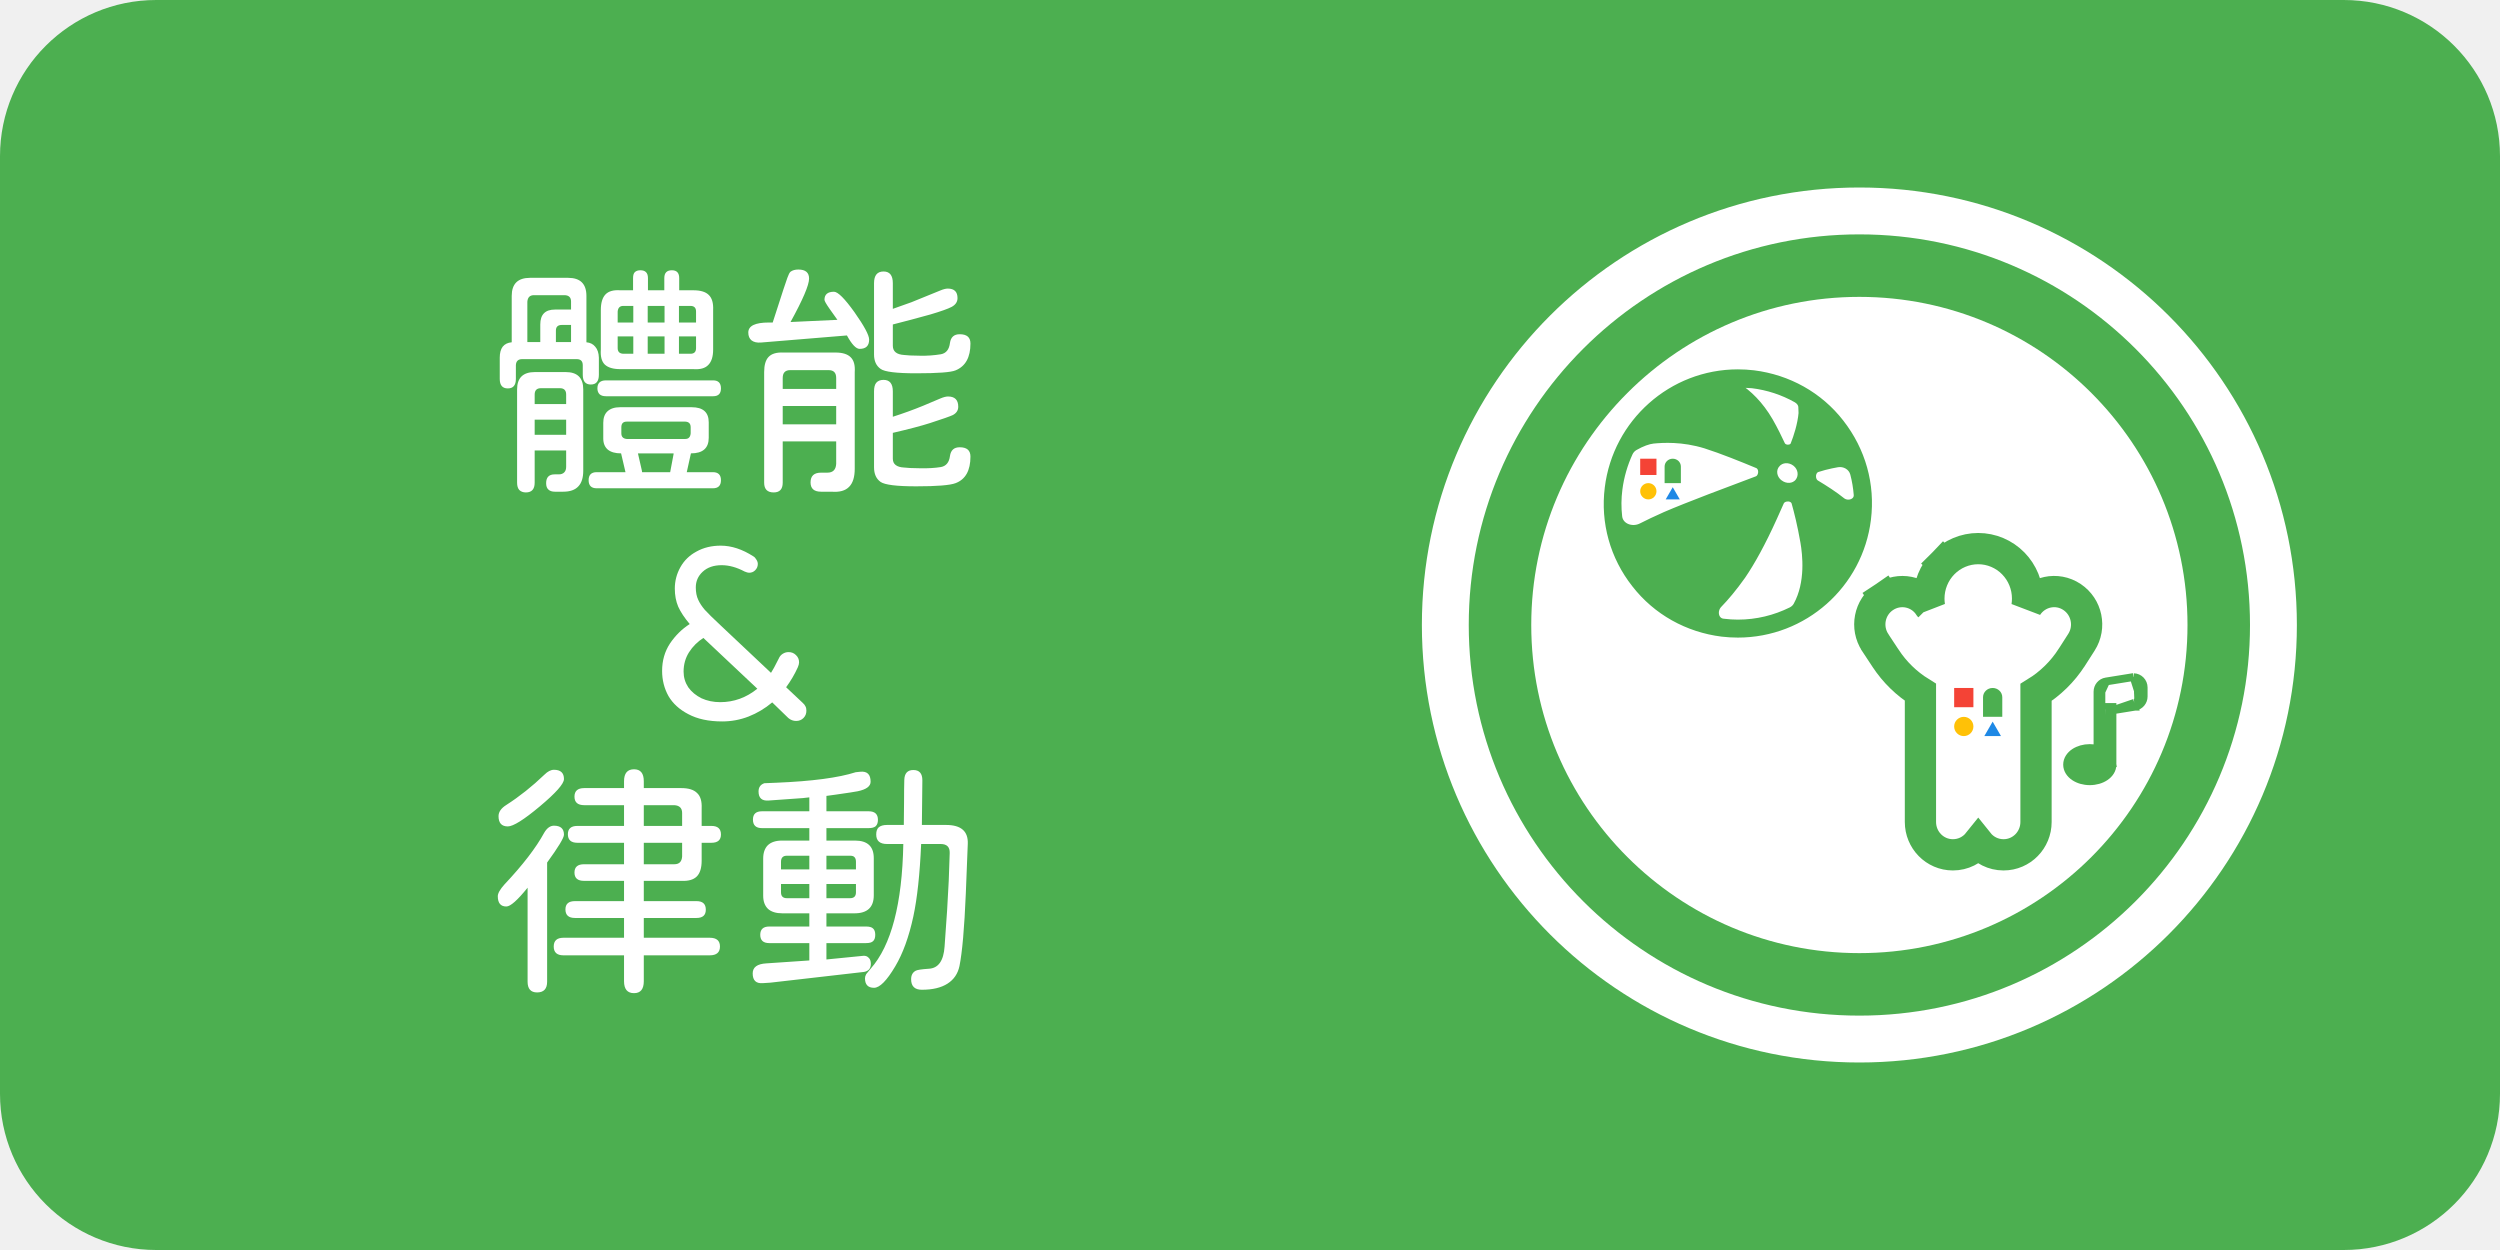
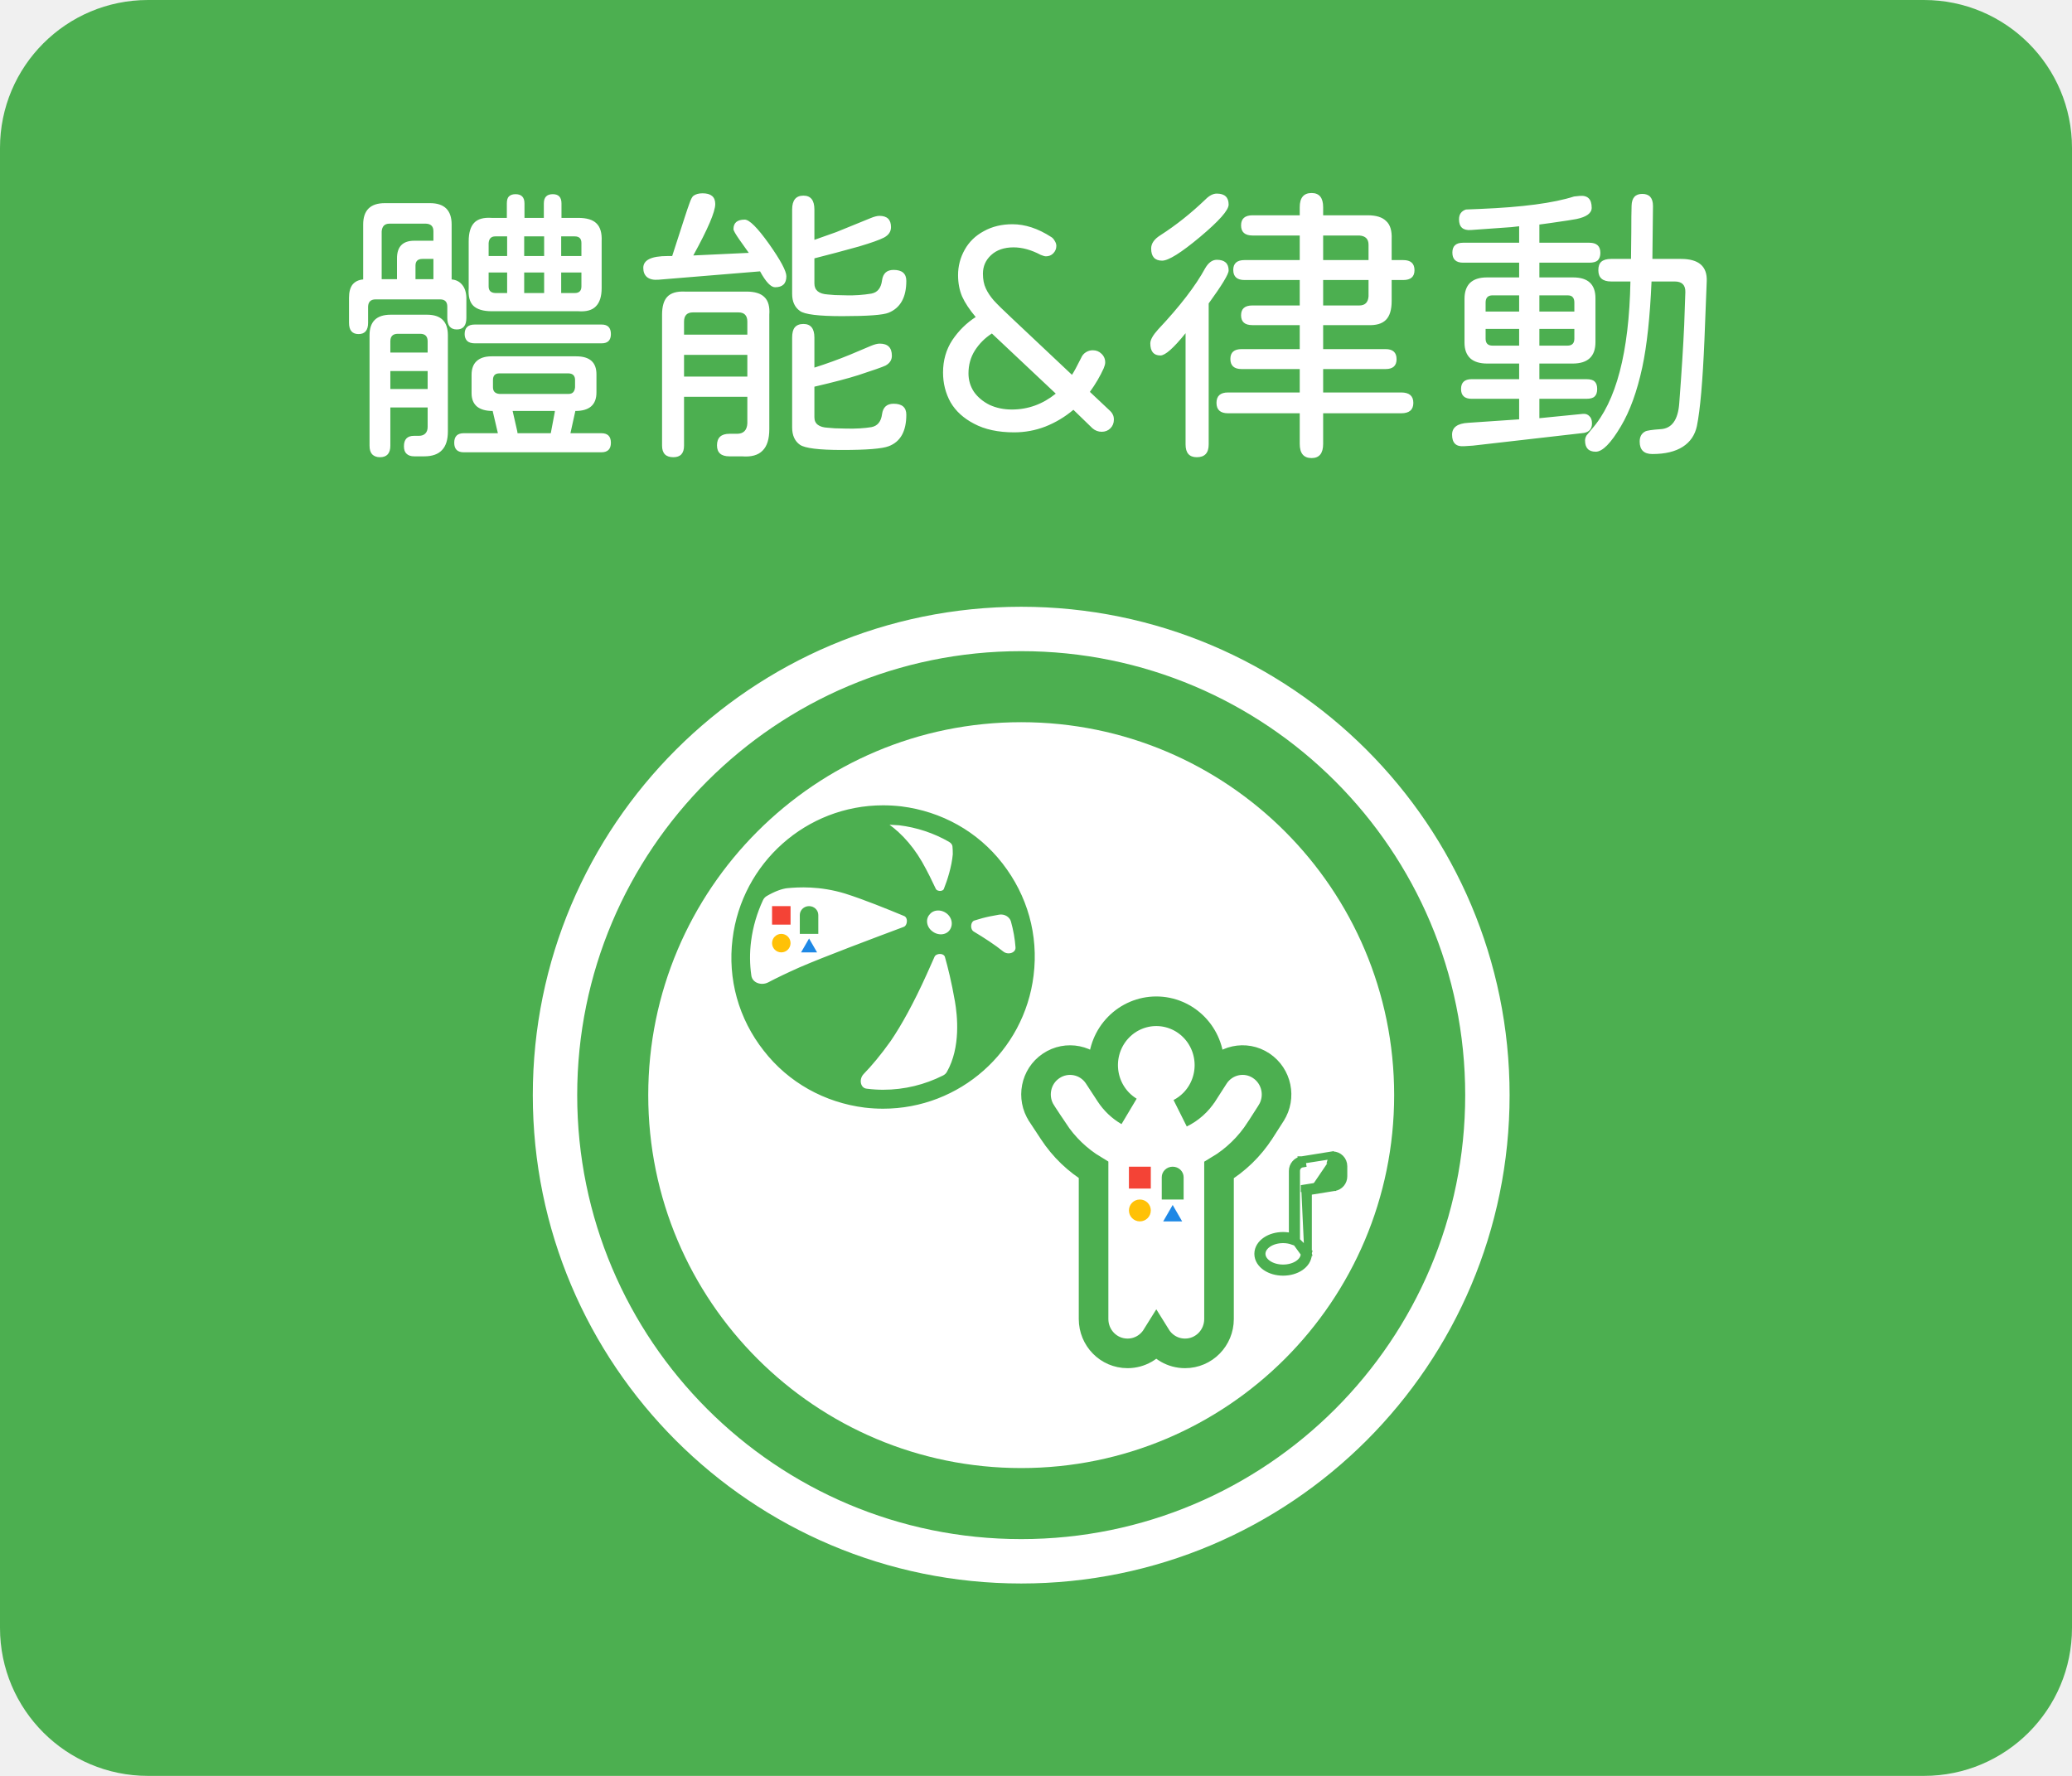
- <svg xmlns="http://www.w3.org/2000/svg" width="160" height="80" viewBox="0 0 160 80" fill="none">
-   <rect width="160" height="80" rx="10" fill="#4CAF50" />
-   <path d="M39.703 23.625C39.245 23.625 38.911 23.526 38.703 23.328C38.505 23.13 38.422 22.812 38.453 22.375V19.844C38.453 19.385 38.552 19.052 38.75 18.844C38.948 18.635 39.266 18.547 39.703 18.578H40.516V17.797C40.516 17.62 40.552 17.495 40.625 17.422C40.708 17.338 40.828 17.297 40.984 17.297C41.307 17.297 41.469 17.463 41.469 17.797V18.578H42.516V17.797C42.516 17.463 42.677 17.297 43 17.297C43.312 17.297 43.469 17.463 43.469 17.797V18.578H44.375C44.833 18.578 45.161 18.677 45.359 18.875C45.568 19.073 45.661 19.396 45.641 19.844V22.375C45.641 22.823 45.536 23.151 45.328 23.359C45.13 23.568 44.812 23.656 44.375 23.625H39.703ZM31.984 22.891C31.984 22.588 32.047 22.354 32.172 22.188C32.307 22.021 32.5 21.927 32.75 21.906V18.938C32.75 18.167 33.141 17.781 33.922 17.781H36.359C37.141 17.781 37.531 18.167 37.531 18.938V21.906C37.771 21.927 37.958 22.021 38.094 22.188C38.24 22.354 38.318 22.588 38.328 22.891V23.984C38.328 24.401 38.156 24.609 37.812 24.609C37.469 24.609 37.297 24.401 37.297 23.984V23.375C37.297 23.115 37.167 22.984 36.906 22.984H33.422C33.161 22.984 33.026 23.115 33.016 23.375V24.25C33.016 24.656 32.844 24.859 32.5 24.859C32.156 24.859 31.984 24.656 31.984 24.25V22.891ZM33.094 24.922C33.094 24.182 33.474 23.812 34.234 23.812H36.203C36.953 23.812 37.328 24.182 37.328 24.922V30.125C37.328 30.573 37.224 30.906 37.016 31.125C36.807 31.354 36.484 31.469 36.047 31.469H35.516C35.328 31.469 35.188 31.422 35.094 31.328C35 31.245 34.953 31.109 34.953 30.922C34.953 30.547 35.135 30.359 35.5 30.359H35.766C35.911 30.359 36.026 30.318 36.109 30.234C36.193 30.151 36.234 30.031 36.234 29.875V28.828H34.219V30.891C34.219 31.307 34.031 31.516 33.656 31.516C33.479 31.516 33.339 31.463 33.234 31.359C33.141 31.255 33.094 31.099 33.094 30.891V24.922ZM34.578 21.891V20.766C34.578 20.13 34.891 19.812 35.516 19.812H36.547V19.297C36.547 19.037 36.411 18.901 36.141 18.891H34.172C33.911 18.891 33.771 19.031 33.75 19.312V21.891H34.578ZM36.234 27.828V26.859H34.219V27.828H36.234ZM36.234 25.859V25.25C36.234 24.979 36.099 24.844 35.828 24.844H34.625C34.354 24.844 34.219 24.979 34.219 25.25V25.859H36.234ZM36.547 21.891V20.797H35.953C35.703 20.797 35.578 20.917 35.578 21.156V21.891H36.547ZM37.672 30.734C37.672 30.391 37.844 30.219 38.188 30.219H40.031L39.75 29.016C39.385 29.016 39.104 28.938 38.906 28.781C38.708 28.615 38.609 28.375 38.609 28.062V27.062C38.609 26.74 38.698 26.495 38.875 26.328C39.062 26.151 39.333 26.062 39.688 26.062H44.266C44.995 26.062 45.359 26.385 45.359 27.031V28.016C45.359 28.682 44.979 29.016 44.219 29.016L43.953 30.219H45.625C45.969 30.219 46.141 30.391 46.141 30.734C46.141 31.078 45.969 31.25 45.625 31.25H38.188C37.844 31.25 37.672 31.078 37.672 30.734ZM38.234 24.859C38.234 24.516 38.417 24.344 38.781 24.344H45.641C45.974 24.344 46.141 24.516 46.141 24.859C46.141 25.193 45.974 25.359 45.641 25.359H38.781C38.604 25.359 38.469 25.318 38.375 25.234C38.281 25.141 38.234 25.016 38.234 24.859ZM39.531 22.281C39.531 22.51 39.651 22.63 39.891 22.641H40.531V21.531H39.531V22.281ZM40.531 20.641V19.578H39.891C39.672 19.578 39.552 19.698 39.531 19.938V20.641H40.531ZM39.766 27.734C39.766 27.953 39.88 28.073 40.109 28.094H43.859C44.068 28.094 44.182 27.974 44.203 27.734V27.344C44.203 27.115 44.089 26.995 43.859 26.984H40.109C39.88 26.984 39.766 27.104 39.766 27.344V27.734ZM41.078 30.109L41.094 30.219H42.891L43.109 29.062V29.016H40.828L41.078 30.109ZM42.531 22.641V21.531H41.453V22.641H42.531ZM42.531 20.641V19.578H41.453V20.641H42.531ZM44.188 22.641C44.427 22.641 44.547 22.521 44.547 22.281V21.531H43.453V22.641H44.188ZM44.547 20.641V19.938C44.547 19.698 44.427 19.578 44.188 19.578H43.453V20.641H44.547ZM49.516 31.516C49.109 31.516 48.906 31.307 48.906 30.891V23.812C48.906 23.365 49 23.042 49.188 22.844C49.385 22.635 49.703 22.542 50.141 22.562H53.469C53.917 22.562 54.24 22.662 54.438 22.859C54.646 23.057 54.734 23.375 54.703 23.812V30C54.703 30.531 54.583 30.917 54.344 31.156C54.104 31.406 53.729 31.51 53.219 31.469H52.547C52.099 31.469 51.875 31.271 51.875 30.875C51.875 30.458 52.099 30.25 52.547 30.25H52.953C53.307 30.25 53.495 30.062 53.516 29.688V28.25H50.094V30.891C50.094 31.307 49.901 31.516 49.516 31.516ZM47.891 21.281C47.891 20.854 48.328 20.641 49.203 20.641H49.453L50.141 18.516C50.234 18.224 50.318 17.979 50.391 17.781C50.464 17.573 50.531 17.443 50.594 17.391C50.719 17.297 50.885 17.25 51.094 17.25C51.552 17.25 51.781 17.443 51.781 17.828C51.781 18.245 51.385 19.172 50.594 20.609L53.594 20.469L53.094 19.766C52.875 19.453 52.766 19.26 52.766 19.188C52.766 18.844 52.969 18.672 53.375 18.672C53.625 18.672 54.062 19.109 54.688 19.984C55.312 20.87 55.625 21.453 55.625 21.734C55.625 22.13 55.422 22.328 55.016 22.328C54.786 22.328 54.516 22.042 54.203 21.469L48.703 21.922C48.443 21.943 48.24 21.896 48.094 21.781C47.958 21.667 47.891 21.5 47.891 21.281ZM53.516 27.156V25.984H50.094V27.156H53.516ZM53.516 24.891V24.188C53.516 23.854 53.354 23.688 53.031 23.688H50.578C50.255 23.688 50.094 23.854 50.094 24.188V24.891H53.516ZM55.938 25.047C55.938 24.797 55.984 24.615 56.078 24.5C56.182 24.375 56.339 24.312 56.547 24.312C56.943 24.312 57.141 24.557 57.141 25.047V26.672C57.797 26.463 58.443 26.229 59.078 25.969C59.724 25.698 60.094 25.542 60.188 25.5C60.385 25.417 60.547 25.375 60.672 25.375C61.109 25.375 61.328 25.594 61.328 26.031C61.328 26.26 61.214 26.438 60.984 26.562C60.807 26.646 60.318 26.818 59.516 27.078C58.964 27.255 58.172 27.463 57.141 27.703V29.359C57.141 29.537 57.203 29.672 57.328 29.766C57.453 29.859 57.63 29.912 57.859 29.922L58.25 29.953L58.891 29.969C59.391 29.979 59.833 29.953 60.219 29.891C60.552 29.828 60.745 29.594 60.797 29.188C60.849 28.812 61.057 28.625 61.422 28.625C61.88 28.625 62.109 28.823 62.109 29.219C62.109 30.115 61.792 30.682 61.156 30.922C60.802 31.057 59.964 31.125 58.641 31.125C57.391 31.125 56.63 31.031 56.359 30.844C56.078 30.646 55.938 30.333 55.938 29.906V25.047ZM55.938 18.125C55.938 17.625 56.141 17.375 56.547 17.375C56.943 17.375 57.141 17.625 57.141 18.125V19.766L58.328 19.344L60.172 18.594C60.37 18.51 60.531 18.469 60.656 18.469C61.073 18.469 61.281 18.672 61.281 19.078C61.281 19.318 61.156 19.505 60.906 19.641C60.667 19.766 60.214 19.927 59.547 20.125C58.724 20.354 57.922 20.568 57.141 20.766V22.125C57.141 22.49 57.38 22.688 57.859 22.719L58.25 22.75L58.891 22.766C59.328 22.776 59.771 22.745 60.219 22.672C60.552 22.609 60.745 22.37 60.797 21.953C60.849 21.578 61.057 21.391 61.422 21.391C61.88 21.391 62.109 21.588 62.109 21.984C62.109 22.87 61.792 23.443 61.156 23.703C60.865 23.828 60.026 23.891 58.641 23.891C57.37 23.891 56.609 23.797 56.359 23.609C56.078 23.412 55.938 23.104 55.938 22.688V18.125ZM46.219 46.172C45.354 46.172 44.63 46.016 44.047 45.703C43.484 45.411 43.062 45.026 42.781 44.547C42.51 44.057 42.375 43.521 42.375 42.938C42.375 42.281 42.542 41.698 42.875 41.188C43.219 40.677 43.641 40.26 44.141 39.938C43.807 39.542 43.562 39.172 43.406 38.828C43.26 38.484 43.188 38.099 43.188 37.672C43.188 37.182 43.307 36.724 43.547 36.297C43.786 35.87 44.13 35.536 44.578 35.297C45.026 35.047 45.542 34.922 46.125 34.922C46.812 34.922 47.51 35.151 48.219 35.609C48.292 35.651 48.354 35.719 48.406 35.812C48.469 35.906 48.5 36 48.5 36.094C48.5 36.25 48.443 36.385 48.328 36.5C48.224 36.604 48.094 36.656 47.938 36.656C47.875 36.656 47.781 36.63 47.656 36.578C47.146 36.307 46.656 36.172 46.188 36.172C45.677 36.172 45.271 36.312 44.969 36.594C44.677 36.865 44.531 37.198 44.531 37.594C44.531 37.906 44.583 38.172 44.688 38.391C44.781 38.599 44.922 38.812 45.109 39.031C45.297 39.24 45.625 39.562 46.094 40L49.344 43.062C49.438 42.927 49.604 42.62 49.844 42.141C49.896 42.016 49.979 41.917 50.094 41.844C50.208 41.771 50.333 41.734 50.469 41.734C50.656 41.734 50.812 41.797 50.938 41.922C51.073 42.047 51.141 42.203 51.141 42.391C51.141 42.474 51.115 42.578 51.062 42.703C50.865 43.141 50.615 43.568 50.312 43.984L51.359 44.969C51.453 45.052 51.516 45.13 51.547 45.203C51.589 45.276 51.609 45.37 51.609 45.484C51.609 45.672 51.547 45.828 51.422 45.953C51.297 46.078 51.141 46.141 50.953 46.141C50.766 46.141 50.599 46.078 50.453 45.953L49.422 44.953C48.964 45.339 48.458 45.641 47.906 45.859C47.365 46.068 46.802 46.172 46.219 46.172ZM43.75 42.984C43.75 43.349 43.849 43.682 44.047 43.984C44.255 44.276 44.536 44.51 44.891 44.688C45.255 44.854 45.656 44.938 46.094 44.938C46.969 44.938 47.76 44.651 48.469 44.078L45.016 40.828C44.641 41.068 44.333 41.375 44.094 41.75C43.865 42.115 43.75 42.526 43.75 42.984ZM34.375 63.516C33.969 63.516 33.766 63.286 33.766 62.828V56.812C33.12 57.615 32.667 58.016 32.406 58.016C32.042 58.016 31.859 57.797 31.859 57.359C31.859 57.172 32 56.922 32.281 56.609C33.458 55.359 34.307 54.255 34.828 53.297C35.005 52.995 35.214 52.844 35.453 52.844C35.88 52.844 36.094 53.036 36.094 53.422C36.094 53.62 35.734 54.214 35.016 55.203V62.828C35.016 63.286 34.802 63.516 34.375 63.516ZM31.906 52.234C31.906 51.964 32.073 51.724 32.406 51.516C33.25 50.974 34.062 50.328 34.844 49.578C35.052 49.37 35.255 49.266 35.453 49.266C35.88 49.266 36.094 49.464 36.094 49.859C36.094 50.161 35.578 50.745 34.547 51.609C33.526 52.464 32.844 52.891 32.5 52.891C32.104 52.891 31.906 52.672 31.906 52.234ZM35.438 60.578C35.438 60.203 35.646 60.016 36.062 60.016H39.938V58.75H36.797C36.391 58.75 36.188 58.568 36.188 58.203C36.188 57.849 36.391 57.672 36.797 57.672H39.938V56.375H37.375C36.969 56.375 36.766 56.198 36.766 55.844C36.766 55.49 36.969 55.312 37.375 55.312H39.938V53.938H36.953C36.547 53.938 36.344 53.755 36.344 53.391C36.344 53.036 36.547 52.859 36.953 52.859H39.938V51.531H37.391C36.974 51.531 36.766 51.349 36.766 50.984C36.766 50.62 36.974 50.438 37.391 50.438H39.938V50C39.938 49.49 40.151 49.234 40.578 49.234C40.995 49.234 41.203 49.49 41.203 50V50.438H43.609C44.068 50.438 44.401 50.542 44.609 50.75C44.828 50.948 44.927 51.276 44.906 51.734V52.859H45.531C45.938 52.859 46.141 53.042 46.141 53.406C46.141 53.76 45.938 53.938 45.531 53.938H44.906V55.078C44.906 55.547 44.802 55.885 44.594 56.094C44.385 56.302 44.057 56.396 43.609 56.375H41.203V57.672H44.578C44.974 57.672 45.172 57.854 45.172 58.219C45.172 58.573 44.974 58.75 44.578 58.75H41.203V60.016H45.422C45.859 60.016 46.078 60.203 46.078 60.578C46.078 60.953 45.859 61.141 45.422 61.141H41.203V62.797C41.203 63.307 40.995 63.562 40.578 63.562C40.151 63.562 39.938 63.307 39.938 62.797V61.141H36.062C35.646 61.141 35.438 60.953 35.438 60.578ZM43.156 55.312C43.469 55.312 43.635 55.146 43.656 54.812V53.938H41.203V55.312H43.156ZM43.656 52.859V52.031C43.656 51.719 43.49 51.552 43.156 51.531H41.203V52.859H43.656ZM59 63.344C58.542 63.344 58.312 63.12 58.312 62.672C58.312 62.411 58.411 62.229 58.609 62.125C58.703 62.073 58.979 62.031 59.438 62C60.052 61.969 60.391 61.495 60.453 60.578C60.578 58.932 60.667 57.531 60.719 56.375L60.781 54.594C60.792 54.208 60.599 54.016 60.203 54.016H58.953C58.87 55.943 58.703 57.49 58.453 58.656C58.172 59.958 57.786 61.021 57.297 61.844C56.755 62.76 56.302 63.219 55.938 63.219C55.552 63.219 55.359 63.016 55.359 62.609C55.359 62.526 55.385 62.438 55.438 62.344C55.5 62.26 55.594 62.146 55.719 62C57.042 60.51 57.74 57.849 57.812 54.016H56.766C56.307 54.016 56.078 53.812 56.078 53.406C56.078 53.198 56.13 53.047 56.234 52.953C56.349 52.849 56.526 52.797 56.766 52.797H57.844L57.859 51.344C57.859 50.719 57.865 50.245 57.875 49.922C57.885 49.495 58.078 49.281 58.453 49.281C58.839 49.281 59.031 49.5 59.031 49.938L59.016 51.344L59 52.797H60.547C61.505 52.797 61.969 53.198 61.938 54L61.812 57.188C61.719 59.406 61.583 60.953 61.406 61.828C61.302 62.318 61.047 62.693 60.641 62.953C60.234 63.214 59.688 63.344 59 63.344ZM48.172 62.297C48.172 61.901 48.464 61.688 49.047 61.656L51.797 61.469V60.359H49.234C48.849 60.359 48.656 60.182 48.656 59.828C48.656 59.474 48.849 59.297 49.234 59.297H51.797V58.453H50.078C49.672 58.453 49.365 58.359 49.156 58.172C48.948 57.974 48.844 57.693 48.844 57.328V54.953C48.844 54.578 48.943 54.292 49.141 54.094C49.349 53.896 49.651 53.797 50.047 53.797H51.797V53H48.766C48.38 53 48.188 52.818 48.188 52.453C48.188 52.099 48.38 51.922 48.766 51.922H51.797V51.031L51.375 51.078L49.188 51.234C48.76 51.266 48.547 51.073 48.547 50.656C48.547 50.385 48.672 50.208 48.922 50.125H48.938L49.703 50.094C51.974 50 53.661 49.776 54.766 49.422L55.062 49.391C55.5 49.349 55.719 49.562 55.719 50.031C55.719 50.323 55.443 50.526 54.891 50.641C54.745 50.672 54.271 50.745 53.469 50.859L52.891 50.938V51.922H55.594C55.99 51.922 56.188 52.104 56.188 52.469C56.188 52.646 56.141 52.781 56.047 52.875C55.953 52.958 55.802 53 55.594 53H52.891V53.797H54.719C55.521 53.797 55.922 54.172 55.922 54.922V57.297C55.922 58.068 55.51 58.453 54.688 58.453H52.891V59.297H55.422C55.641 59.297 55.792 59.339 55.875 59.422C55.969 59.505 56.016 59.641 56.016 59.828C56.016 60.016 55.969 60.151 55.875 60.234C55.792 60.318 55.641 60.359 55.422 60.359H52.891V61.406L55.25 61.172C55.396 61.161 55.51 61.203 55.594 61.297C55.688 61.38 55.734 61.51 55.734 61.688C55.734 61.979 55.589 62.151 55.297 62.203L49.297 62.891L48.812 62.922C48.385 62.953 48.172 62.745 48.172 62.297ZM49.984 57.109C49.984 57.359 50.109 57.484 50.359 57.484H51.797V56.578H49.984V57.109ZM51.797 55.641V54.766H50.359C50.109 54.766 49.984 54.896 49.984 55.156V55.641H51.797ZM54.406 57.484C54.656 57.484 54.781 57.359 54.781 57.109V56.578H52.891V57.484H54.406ZM54.781 55.641V55.156C54.781 55.021 54.75 54.922 54.688 54.859C54.635 54.797 54.542 54.766 54.406 54.766H52.891V55.641H54.781Z" fill="white" />
-   <circle cx="119" cy="40" r="21" fill="white" />
-   <circle cx="119" cy="40" r="26.5" stroke="white" stroke-width="3" />
-   <path d="M104.972 29.357H106.014V30.399H104.972V29.357Z" fill="#F44336" />
-   <path d="M106.535 29.859C106.535 29.582 106.768 29.357 107.056 29.357C107.343 29.357 107.576 29.582 107.576 29.859V30.92H106.535V29.859Z" fill="#4CAF50" />
-   <path d="M105.493 31.962C105.781 31.962 106.014 31.728 106.014 31.441C106.014 31.153 105.781 30.92 105.493 30.92C105.205 30.92 104.972 31.153 104.972 31.441C104.972 31.728 105.205 31.962 105.493 31.962Z" fill="#FFC107" />
-   <path d="M107.055 31.181L107.506 31.962H106.604L107.055 31.181Z" fill="#1E88E5" />
-   <path d="M119.491 33.236C118.979 37.407 115.435 40.556 111.222 40.556C110.888 40.556 110.553 40.536 110.218 40.497C108.013 40.221 106.025 39.119 104.666 37.368C103.288 35.617 102.678 33.432 102.954 31.229C103.465 27.057 107.009 23.889 111.222 23.889C111.557 23.889 111.892 23.909 112.226 23.948C114.431 24.224 116.42 25.325 117.778 27.077C119.156 28.848 119.766 31.012 119.491 33.236ZM105.808 28.139C105.488 28.173 105.066 28.322 104.606 28.587C104.45 28.676 104.327 28.814 104.252 28.977C103.922 29.697 103.69 30.478 103.584 31.307C103.507 31.897 103.503 32.486 103.569 33.066C103.646 33.748 104.454 34.037 105.066 33.724C105.476 33.514 105.979 33.274 106.596 33C107.98 32.399 110.799 31.343 112.459 30.721C112.67 30.642 112.776 30.405 112.772 30.179C112.768 29.985 112.67 29.798 112.491 29.724C111.546 29.332 110.216 28.79 109.155 28.454C107.679 28.002 106.438 28.08 105.808 28.139ZM115.342 26.031C115.323 25.812 115.178 25.634 114.986 25.526C114.116 25.035 113.156 24.721 112.148 24.597C111.832 24.578 111.518 24.558 111.203 24.558C111.111 24.558 111.078 24.686 111.155 24.735C111.86 25.175 112.613 25.895 113.23 26.959C113.561 27.537 113.795 28.032 114.001 28.467C114.07 28.613 114.221 28.695 114.382 28.707C114.571 28.722 114.767 28.643 114.838 28.468C115.038 27.971 115.293 27.177 115.357 26.447C115.357 26.285 115.352 26.147 115.342 26.031ZM113.86 30.933C114.254 31.248 114.825 31.229 115.12 30.855C115.415 30.481 115.337 29.93 114.943 29.615C114.549 29.3 113.978 29.32 113.683 29.694C113.368 30.048 113.447 30.619 113.86 30.933ZM115.475 34.692C115.28 33.574 115.072 32.749 114.906 32.163C114.85 31.966 114.656 31.851 114.45 31.844C114.237 31.837 114.013 31.931 113.929 32.127C113.801 32.423 113.654 32.755 113.486 33.117C112.758 34.731 112.069 35.971 111.478 36.836C110.922 37.619 110.419 38.214 109.982 38.664C109.585 39.073 109.73 39.798 110.297 39.847C110.612 39.886 110.927 39.906 111.222 39.906C112.45 39.906 113.61 39.616 114.654 39.1C114.806 39.024 114.935 38.908 115.017 38.759C115.826 37.295 115.606 35.459 115.475 34.692ZM118.662 30.313C118.54 29.845 118.06 29.572 117.583 29.657C117.456 29.68 117.323 29.705 117.188 29.733C116.908 29.789 116.598 29.875 116.301 29.969C116.096 30.034 115.98 30.25 115.974 30.465C115.968 30.666 116.049 30.865 116.221 30.969C116.775 31.3 117.407 31.708 117.857 32.075C118.259 32.4 118.927 32.173 118.888 31.658C118.853 31.205 118.778 30.755 118.662 30.313Z" fill="#4CAF50" stroke="#4CAF50" stroke-width="0.5" />
-   <path d="M123.448 38.311C123.448 38.477 123.461 38.642 123.486 38.805L123.484 38.802L123.483 38.801C122.847 37.829 121.551 37.569 120.589 38.218L121.149 39.047L120.589 38.218C119.628 38.867 119.388 40.167 120.012 41.12L120.012 41.12L120.013 41.123L120.673 42.124C120.674 42.125 120.674 42.125 120.674 42.125C121.262 43.022 122.029 43.761 122.908 44.306V52.609C122.908 53.752 123.82 54.709 124.987 54.709C125.649 54.709 126.228 54.401 126.607 53.927C126.985 54.401 127.564 54.709 128.226 54.709C129.393 54.709 130.305 53.752 130.305 52.609V44.316C131.214 43.757 132.002 42.991 132.599 42.061L132.6 42.06L133.213 41.102L133.215 41.099C133.828 40.136 133.564 38.846 132.61 38.208C131.64 37.56 130.353 37.847 129.727 38.809C129.752 38.645 129.765 38.479 129.765 38.311C129.765 37.468 129.437 36.657 128.847 36.055C128.256 35.453 127.45 35.111 126.607 35.111C125.763 35.111 124.957 35.453 124.366 36.055L125.08 36.756L124.366 36.055C123.776 36.657 123.448 37.468 123.448 38.311Z" fill="white" stroke="#4CAF50" stroke-width="2" />
-   <path d="M125.066 44.03H126.298V45.262H125.066V44.03Z" fill="#F44336" />
-   <path d="M126.914 44.623C126.914 44.295 127.19 44.03 127.53 44.03C127.87 44.03 128.146 44.295 128.146 44.623V45.877H126.914V44.623Z" fill="#4CAF50" />
-   <path d="M125.682 47.11C126.022 47.11 126.298 46.834 126.298 46.494C126.298 46.154 126.022 45.878 125.682 45.878C125.342 45.878 125.066 46.154 125.066 46.494C125.066 46.834 125.342 47.11 125.682 47.11Z" fill="#FFC107" />
-   <path d="M127.53 46.185L128.063 47.109H126.996L127.53 46.185Z" fill="#1E88E5" />
-   <path d="M136.546 43.331L136.559 43.34C136.909 43.348 137.195 43.64 137.195 44.001M136.546 43.331L136.945 44.575C136.945 44.778 136.799 44.951 136.602 44.981M136.546 43.331L136.442 43.348L134.793 43.614M136.546 43.331L134.793 43.614M137.195 44.001L136.945 44.001H137.195V44.001ZM137.195 44.001V44.575C137.195 44.897 136.964 45.178 136.641 45.228M136.641 45.228L136.642 45.228L136.602 44.981M136.641 45.228L135.198 45.461M136.641 45.228C136.641 45.228 136.641 45.228 136.64 45.228L136.602 44.981M136.602 44.981L135.198 45.461M135.198 45.461V45.248H134.952L134.952 45.248L135.198 45.461ZM135.198 45.461L134.994 45.494L134.944 48.907C134.946 48.917 134.948 48.927 134.948 48.937C134.948 49.385 134.41 49.749 133.747 49.749C133.083 49.749 132.545 49.385 132.545 48.937C132.545 48.488 133.083 48.124 133.747 48.124C133.923 48.124 134.09 48.151 134.24 48.198V47.938M135.198 45.461V48.847C135.198 48.863 135.197 48.878 135.195 48.891M134.953 45.498L134.954 45.498C134.954 45.498 134.954 45.498 134.953 45.498ZM134.953 45.498C134.952 45.498 134.952 45.498 134.951 45.498M134.953 45.498L134.952 45.498L134.951 45.498M134.951 45.498C134.951 45.498 134.951 45.498 134.951 45.498M134.951 45.498L134.951 45.498H134.951M134.951 45.498C134.95 45.498 134.95 45.498 134.95 45.498L134.951 45.498ZM135.195 48.891C135.193 48.877 135.191 48.867 135.19 48.861L135.19 48.861L135.189 48.854C135.188 48.852 135.188 48.852 135.188 48.852L135.189 48.855L135.19 48.862L134.941 48.886L135.187 48.926C135.187 48.931 135.186 48.935 135.185 48.937C135.185 48.938 135.185 48.939 135.185 48.939C135.185 48.939 135.185 48.939 135.185 48.937L135.185 48.937L135.187 48.93L135.187 48.93C135.189 48.924 135.193 48.91 135.195 48.891ZM135.195 48.891C135.197 48.904 135.198 48.919 135.198 48.937C135.198 49.269 134.999 49.541 134.736 49.718C134.472 49.897 134.122 49.999 133.747 49.999C133.372 49.999 133.021 49.897 132.757 49.718C132.494 49.541 132.295 49.269 132.295 48.937C132.295 48.605 132.494 48.333 132.757 48.155C133.021 47.977 133.372 47.874 133.747 47.874C133.92 47.874 134.086 47.897 134.24 47.938M134.24 47.938V44.267C134.24 43.945 134.47 43.664 134.793 43.614M134.24 47.938C134.327 47.961 134.411 47.99 134.49 48.025V44.267L134.793 43.614" fill="#4CAF50" stroke="#4CAF50" stroke-width="0.5" />
+ <svg xmlns="http://www.w3.org/2000/svg" width="140" height="120" viewBox="0 0 140 120" fill="none">
+   <rect width="140" height="120" rx="10" fill="#4CAF50" />
+   <path d="M33.23 21.031C32.658 21.031 32.241 20.908 31.98 20.66C31.733 20.413 31.629 20.016 31.668 19.469V16.305C31.668 15.732 31.792 15.315 32.039 15.055C32.286 14.794 32.684 14.684 33.23 14.723H34.246V13.746C34.246 13.525 34.292 13.368 34.383 13.277C34.487 13.173 34.637 13.121 34.832 13.121C35.236 13.121 35.438 13.329 35.438 13.746V14.723H36.746V13.746C36.746 13.329 36.948 13.121 37.352 13.121C37.742 13.121 37.938 13.329 37.938 13.746V14.723H39.07C39.643 14.723 40.053 14.846 40.301 15.094C40.561 15.341 40.678 15.745 40.652 16.305V19.469C40.652 20.029 40.522 20.439 40.262 20.699C40.014 20.96 39.617 21.07 39.07 21.031H33.23ZM23.582 20.113C23.582 19.736 23.66 19.443 23.816 19.234C23.986 19.026 24.227 18.909 24.539 18.883V15.172C24.539 14.208 25.027 13.727 26.004 13.727H29.051C30.027 13.727 30.516 14.208 30.516 15.172V18.883C30.815 18.909 31.049 19.026 31.219 19.234C31.401 19.443 31.499 19.736 31.512 20.113V21.48C31.512 22.001 31.297 22.262 30.867 22.262C30.438 22.262 30.223 22.001 30.223 21.48V20.719C30.223 20.393 30.06 20.23 29.734 20.23H25.379C25.053 20.23 24.884 20.393 24.871 20.719V21.812C24.871 22.32 24.656 22.574 24.227 22.574C23.797 22.574 23.582 22.32 23.582 21.812V20.113ZM24.969 22.652C24.969 21.728 25.444 21.266 26.395 21.266H28.855C29.793 21.266 30.262 21.728 30.262 22.652V29.156C30.262 29.716 30.131 30.133 29.871 30.406C29.611 30.693 29.207 30.836 28.66 30.836H27.996C27.762 30.836 27.586 30.777 27.469 30.66C27.352 30.556 27.293 30.387 27.293 30.152C27.293 29.684 27.521 29.449 27.977 29.449H28.309C28.491 29.449 28.634 29.397 28.738 29.293C28.842 29.189 28.895 29.039 28.895 28.844V27.535H26.375V30.113C26.375 30.634 26.141 30.895 25.672 30.895C25.451 30.895 25.275 30.829 25.145 30.699C25.027 30.569 24.969 30.374 24.969 30.113V22.652ZM26.824 18.863V17.457C26.824 16.663 27.215 16.266 27.996 16.266H29.285V15.621C29.285 15.296 29.116 15.126 28.777 15.113H26.316C25.991 15.113 25.815 15.289 25.789 15.641V18.863H26.824ZM28.895 26.285V25.074H26.375V26.285H28.895ZM28.895 23.824V23.062C28.895 22.724 28.725 22.555 28.387 22.555H26.883C26.544 22.555 26.375 22.724 26.375 23.062V23.824H28.895ZM29.285 18.863V17.496H28.543C28.23 17.496 28.074 17.646 28.074 17.945V18.863H29.285ZM30.691 29.918C30.691 29.488 30.906 29.273 31.336 29.273H33.641L33.289 27.77C32.833 27.77 32.482 27.672 32.234 27.477C31.987 27.268 31.863 26.969 31.863 26.578V25.328C31.863 24.924 31.974 24.619 32.195 24.41C32.43 24.189 32.768 24.078 33.211 24.078H38.934C39.845 24.078 40.301 24.482 40.301 25.289V26.52C40.301 27.353 39.825 27.77 38.875 27.77L38.543 29.273H40.633C41.062 29.273 41.277 29.488 41.277 29.918C41.277 30.348 41.062 30.562 40.633 30.562H31.336C30.906 30.562 30.691 30.348 30.691 29.918ZM31.395 22.574C31.395 22.145 31.622 21.93 32.078 21.93H40.652C41.069 21.93 41.277 22.145 41.277 22.574C41.277 22.991 41.069 23.199 40.652 23.199H32.078C31.857 23.199 31.688 23.147 31.57 23.043C31.453 22.926 31.395 22.77 31.395 22.574ZM33.016 19.352C33.016 19.638 33.165 19.788 33.465 19.801H34.266V18.414H33.016V19.352ZM34.266 17.301V15.973H33.465C33.191 15.973 33.042 16.122 33.016 16.422V17.301H34.266ZM33.309 26.168C33.309 26.441 33.452 26.591 33.738 26.617H38.426C38.686 26.617 38.829 26.467 38.855 26.168V25.68C38.855 25.393 38.712 25.244 38.426 25.23H33.738C33.452 25.23 33.309 25.38 33.309 25.68V26.168ZM34.949 29.137L34.969 29.273H37.215L37.488 27.828V27.77H34.637L34.949 29.137ZM36.766 19.801V18.414H35.418V19.801H36.766ZM36.766 17.301V15.973H35.418V17.301H36.766ZM38.836 19.801C39.135 19.801 39.285 19.651 39.285 19.352V18.414H37.918V19.801H38.836ZM39.285 17.301V16.422C39.285 16.122 39.135 15.973 38.836 15.973H37.918V17.301H39.285ZM45.496 30.895C44.988 30.895 44.734 30.634 44.734 30.113V21.266C44.734 20.706 44.852 20.302 45.086 20.055C45.333 19.794 45.73 19.677 46.277 19.703H50.438C50.997 19.703 51.401 19.827 51.648 20.074C51.909 20.322 52.02 20.719 51.98 21.266V29C51.98 29.664 51.831 30.146 51.531 30.445C51.232 30.758 50.763 30.888 50.125 30.836H49.285C48.725 30.836 48.445 30.588 48.445 30.094C48.445 29.573 48.725 29.312 49.285 29.312H49.793C50.236 29.312 50.47 29.078 50.496 28.609V26.812H46.219V30.113C46.219 30.634 45.978 30.895 45.496 30.895ZM43.465 18.102C43.465 17.568 44.012 17.301 45.105 17.301H45.418L46.277 14.645C46.395 14.28 46.499 13.974 46.59 13.727C46.681 13.466 46.766 13.303 46.844 13.238C47 13.121 47.208 13.062 47.469 13.062C48.042 13.062 48.328 13.303 48.328 13.785C48.328 14.306 47.833 15.465 46.844 17.262L50.594 17.086L49.969 16.207C49.695 15.816 49.559 15.575 49.559 15.484C49.559 15.055 49.812 14.84 50.32 14.84C50.633 14.84 51.18 15.387 51.961 16.48C52.742 17.587 53.133 18.316 53.133 18.668C53.133 19.163 52.879 19.41 52.371 19.41C52.085 19.41 51.746 19.052 51.355 18.336L44.48 18.902C44.155 18.928 43.901 18.87 43.719 18.727C43.55 18.583 43.465 18.375 43.465 18.102ZM50.496 25.445V23.98H46.219V25.445H50.496ZM50.496 22.613V21.734C50.496 21.318 50.294 21.109 49.891 21.109H46.824C46.421 21.109 46.219 21.318 46.219 21.734V22.613H50.496ZM53.523 22.809C53.523 22.496 53.582 22.268 53.699 22.125C53.829 21.969 54.025 21.891 54.285 21.891C54.78 21.891 55.027 22.197 55.027 22.809V24.84C55.848 24.579 56.655 24.287 57.449 23.961C58.257 23.622 58.719 23.427 58.836 23.375C59.083 23.271 59.285 23.219 59.441 23.219C59.988 23.219 60.262 23.492 60.262 24.039C60.262 24.326 60.118 24.547 59.832 24.703C59.611 24.807 58.999 25.022 57.996 25.348C57.306 25.569 56.316 25.829 55.027 26.129V28.199C55.027 28.421 55.105 28.59 55.262 28.707C55.418 28.824 55.639 28.889 55.926 28.902L56.414 28.941L57.215 28.961C57.84 28.974 58.393 28.941 58.875 28.863C59.292 28.785 59.533 28.492 59.598 27.984C59.663 27.516 59.923 27.281 60.379 27.281C60.952 27.281 61.238 27.529 61.238 28.023C61.238 29.143 60.841 29.853 60.047 30.152C59.604 30.322 58.556 30.406 56.902 30.406C55.34 30.406 54.389 30.289 54.051 30.055C53.699 29.807 53.523 29.417 53.523 28.883V22.809ZM53.523 14.156C53.523 13.531 53.777 13.219 54.285 13.219C54.78 13.219 55.027 13.531 55.027 14.156V16.207L56.512 15.68L58.816 14.742C59.064 14.638 59.266 14.586 59.422 14.586C59.943 14.586 60.203 14.84 60.203 15.348C60.203 15.647 60.047 15.882 59.734 16.051C59.435 16.207 58.868 16.409 58.035 16.656C57.007 16.943 56.004 17.21 55.027 17.457V19.156C55.027 19.612 55.327 19.859 55.926 19.898L56.414 19.938L57.215 19.957C57.762 19.97 58.315 19.931 58.875 19.84C59.292 19.762 59.533 19.462 59.598 18.941C59.663 18.473 59.923 18.238 60.379 18.238C60.952 18.238 61.238 18.486 61.238 18.98C61.238 20.087 60.841 20.803 60.047 21.129C59.682 21.285 58.634 21.363 56.902 21.363C55.314 21.363 54.363 21.246 54.051 21.012C53.699 20.764 53.523 20.38 53.523 19.859V14.156ZM68.523 29.215C67.443 29.215 66.538 29.02 65.809 28.629C65.106 28.264 64.578 27.783 64.227 27.184C63.888 26.572 63.719 25.901 63.719 25.172C63.719 24.352 63.927 23.622 64.344 22.984C64.773 22.346 65.301 21.826 65.926 21.422C65.509 20.927 65.203 20.465 65.008 20.035C64.826 19.605 64.734 19.124 64.734 18.59C64.734 17.978 64.884 17.405 65.184 16.871C65.483 16.337 65.913 15.921 66.473 15.621C67.033 15.309 67.677 15.152 68.406 15.152C69.266 15.152 70.138 15.439 71.023 16.012C71.115 16.064 71.193 16.148 71.258 16.266C71.336 16.383 71.375 16.5 71.375 16.617C71.375 16.812 71.303 16.982 71.16 17.125C71.03 17.255 70.867 17.32 70.672 17.32C70.594 17.32 70.477 17.288 70.32 17.223C69.682 16.884 69.07 16.715 68.484 16.715C67.846 16.715 67.338 16.891 66.961 17.242C66.596 17.581 66.414 17.997 66.414 18.492C66.414 18.883 66.479 19.215 66.609 19.488C66.727 19.749 66.902 20.016 67.137 20.289C67.371 20.549 67.781 20.953 68.367 21.5L72.43 25.328C72.547 25.159 72.755 24.775 73.055 24.176C73.12 24.02 73.224 23.896 73.367 23.805C73.51 23.713 73.667 23.668 73.836 23.668C74.07 23.668 74.266 23.746 74.422 23.902C74.591 24.059 74.676 24.254 74.676 24.488C74.676 24.592 74.643 24.723 74.578 24.879C74.331 25.426 74.018 25.96 73.641 26.48L74.949 27.711C75.066 27.815 75.144 27.913 75.184 28.004C75.236 28.095 75.262 28.212 75.262 28.355C75.262 28.59 75.184 28.785 75.027 28.941C74.871 29.098 74.676 29.176 74.441 29.176C74.207 29.176 73.999 29.098 73.816 28.941L72.527 27.691C71.954 28.173 71.323 28.551 70.633 28.824C69.956 29.085 69.253 29.215 68.523 29.215ZM65.438 25.23C65.438 25.686 65.561 26.103 65.809 26.48C66.069 26.845 66.421 27.138 66.863 27.359C67.319 27.568 67.82 27.672 68.367 27.672C69.461 27.672 70.451 27.314 71.336 26.598L67.019 22.535C66.551 22.835 66.167 23.219 65.867 23.688C65.581 24.143 65.438 24.658 65.438 25.23ZM80.867 30.895C80.359 30.895 80.106 30.608 80.106 30.035V22.516C79.298 23.518 78.732 24.02 78.406 24.02C77.951 24.02 77.723 23.746 77.723 23.199C77.723 22.965 77.898 22.652 78.25 22.262C79.721 20.699 80.783 19.319 81.434 18.121C81.655 17.744 81.915 17.555 82.215 17.555C82.749 17.555 83.016 17.796 83.016 18.277C83.016 18.525 82.566 19.267 81.668 20.504V30.035C81.668 30.608 81.401 30.895 80.867 30.895ZM77.781 16.793C77.781 16.454 77.99 16.155 78.406 15.895C79.461 15.217 80.477 14.41 81.453 13.473C81.713 13.212 81.967 13.082 82.215 13.082C82.749 13.082 83.016 13.329 83.016 13.824C83.016 14.202 82.371 14.931 81.082 16.012C79.806 17.079 78.953 17.613 78.523 17.613C78.029 17.613 77.781 17.34 77.781 16.793ZM82.195 27.223C82.195 26.754 82.456 26.52 82.977 26.52H87.82V24.938H83.894C83.387 24.938 83.133 24.71 83.133 24.254C83.133 23.811 83.387 23.59 83.894 23.59H87.82V21.969H84.617C84.109 21.969 83.856 21.747 83.856 21.305C83.856 20.862 84.109 20.641 84.617 20.641H87.82V18.922H84.09C83.582 18.922 83.328 18.694 83.328 18.238C83.328 17.796 83.582 17.574 84.09 17.574H87.82V15.914H84.637C84.116 15.914 83.856 15.686 83.856 15.23C83.856 14.775 84.116 14.547 84.637 14.547H87.82V14C87.82 13.362 88.087 13.043 88.621 13.043C89.142 13.043 89.402 13.362 89.402 14V14.547H92.41C92.983 14.547 93.4 14.677 93.66 14.938C93.934 15.185 94.057 15.595 94.031 16.168V17.574H94.812C95.32 17.574 95.574 17.802 95.574 18.258C95.574 18.701 95.32 18.922 94.812 18.922H94.031V20.348C94.031 20.934 93.901 21.357 93.641 21.617C93.38 21.878 92.97 21.995 92.41 21.969H89.402V23.59H93.621C94.116 23.59 94.363 23.818 94.363 24.273C94.363 24.716 94.116 24.938 93.621 24.938H89.402V26.52H94.676C95.223 26.52 95.496 26.754 95.496 27.223C95.496 27.691 95.223 27.926 94.676 27.926H89.402V29.996C89.402 30.634 89.142 30.953 88.621 30.953C88.087 30.953 87.82 30.634 87.82 29.996V27.926H82.977C82.456 27.926 82.195 27.691 82.195 27.223ZM91.844 20.641C92.234 20.641 92.443 20.432 92.469 20.016V18.922H89.402V20.641H91.844ZM92.469 17.574V16.539C92.469 16.148 92.26 15.94 91.844 15.914H89.402V17.574H92.469ZM111.648 30.68C111.076 30.68 110.789 30.4 110.789 29.84C110.789 29.514 110.913 29.287 111.16 29.156C111.277 29.091 111.622 29.039 112.195 29C112.964 28.961 113.387 28.369 113.465 27.223C113.621 25.165 113.732 23.414 113.797 21.969L113.875 19.742C113.888 19.26 113.647 19.02 113.152 19.02H111.59C111.486 21.428 111.277 23.362 110.965 24.82C110.613 26.448 110.132 27.776 109.52 28.805C108.842 29.951 108.276 30.523 107.82 30.523C107.339 30.523 107.098 30.27 107.098 29.762C107.098 29.658 107.13 29.547 107.195 29.43C107.273 29.326 107.391 29.182 107.547 29C109.201 27.138 110.073 23.811 110.164 19.02H108.855C108.283 19.02 107.996 18.766 107.996 18.258C107.996 17.997 108.061 17.809 108.191 17.691C108.335 17.561 108.556 17.496 108.855 17.496H110.203L110.223 15.68C110.223 14.898 110.229 14.306 110.242 13.902C110.255 13.368 110.496 13.102 110.965 13.102C111.447 13.102 111.688 13.375 111.688 13.922L111.668 15.68L111.648 17.496H113.582C114.78 17.496 115.359 17.997 115.32 19L115.164 22.984C115.047 25.758 114.878 27.691 114.656 28.785C114.526 29.397 114.207 29.866 113.699 30.191C113.191 30.517 112.508 30.68 111.648 30.68ZM98.113 29.371C98.113 28.876 98.478 28.609 99.207 28.57L102.645 28.336V26.949H99.441C98.96 26.949 98.719 26.728 98.719 26.285C98.719 25.842 98.96 25.621 99.441 25.621H102.645V24.566H100.496C99.988 24.566 99.604 24.449 99.344 24.215C99.083 23.967 98.953 23.616 98.953 23.16V20.191C98.953 19.723 99.077 19.365 99.324 19.117C99.585 18.87 99.962 18.746 100.457 18.746H102.645V17.75H98.856C98.374 17.75 98.133 17.522 98.133 17.066C98.133 16.624 98.374 16.402 98.856 16.402H102.645V15.289L102.117 15.348L99.383 15.543C98.849 15.582 98.582 15.341 98.582 14.82C98.582 14.482 98.738 14.26 99.051 14.156H99.07L100.027 14.117C102.866 14 104.975 13.72 106.355 13.277L106.727 13.238C107.273 13.186 107.547 13.453 107.547 14.039C107.547 14.404 107.202 14.658 106.512 14.801C106.329 14.84 105.737 14.931 104.734 15.074L104.012 15.172V16.402H107.391C107.885 16.402 108.133 16.63 108.133 17.086C108.133 17.307 108.074 17.477 107.957 17.594C107.84 17.698 107.651 17.75 107.391 17.75H104.012V18.746H106.297C107.299 18.746 107.801 19.215 107.801 20.152V23.121C107.801 24.085 107.286 24.566 106.258 24.566H104.012V25.621H107.176C107.449 25.621 107.638 25.673 107.742 25.777C107.859 25.881 107.918 26.051 107.918 26.285C107.918 26.52 107.859 26.689 107.742 26.793C107.638 26.897 107.449 26.949 107.176 26.949H104.012V28.258L106.961 27.965C107.143 27.952 107.286 28.004 107.391 28.121C107.508 28.225 107.566 28.388 107.566 28.609C107.566 28.974 107.384 29.189 107.02 29.254L99.519 30.113L98.914 30.152C98.38 30.191 98.113 29.931 98.113 29.371ZM100.379 22.887C100.379 23.199 100.535 23.355 100.848 23.355H102.645V22.223H100.379V22.887ZM102.645 21.051V19.957H100.848C100.535 19.957 100.379 20.12 100.379 20.445V21.051H102.645ZM105.906 23.355C106.219 23.355 106.375 23.199 106.375 22.887V22.223H104.012V23.355H105.906ZM106.375 21.051V20.445C106.375 20.276 106.336 20.152 106.258 20.074C106.193 19.996 106.076 19.957 105.906 19.957H104.012V21.051H106.375Z" fill="white" />
+   <circle cx="69" cy="74" r="25.2" fill="white" />
+   <circle cx="69" cy="74" r="31.5" stroke="white" stroke-width="3" />
+   <path d="M52.166 61.229H53.416V62.479H52.166V61.229Z" fill="#F44336" />
+   <path d="M54.041 61.831C54.041 61.498 54.321 61.229 54.666 61.229C55.012 61.229 55.291 61.498 55.291 61.831V63.104H54.041V61.831Z" fill="#4CAF50" />
+   <path d="M52.791 64.354C53.137 64.354 53.416 64.074 53.416 63.729C53.416 63.384 53.137 63.104 52.791 63.104C52.446 63.104 52.166 63.384 52.166 63.729C52.166 64.074 52.446 64.354 52.791 64.354Z" fill="#FFC107" />
+   <path d="M54.667 63.417L55.208 64.354H54.126L54.667 63.417Z" fill="#1E88E5" />
+   <path d="M69.589 65.883C68.975 70.889 64.722 74.667 59.667 74.667C59.265 74.667 58.864 74.643 58.462 74.596C55.816 74.265 53.43 72.943 51.8 70.841C50.146 68.74 49.414 66.119 49.745 63.474C50.359 58.468 54.611 54.667 59.667 54.667C60.068 54.667 60.47 54.69 60.872 54.737C63.517 55.068 65.904 56.39 67.534 58.492C69.187 60.617 69.92 63.214 69.589 65.883ZM53.17 59.767C52.774 59.809 52.251 59.997 51.679 60.332C51.524 60.422 51.402 60.56 51.326 60.722C50.917 61.6 50.63 62.555 50.501 63.569C50.396 64.371 50.405 65.173 50.519 65.957C50.618 66.637 51.423 66.919 52.03 66.598C52.564 66.316 53.246 65.987 54.115 65.599C55.777 64.878 59.158 63.611 61.151 62.865C61.405 62.77 61.531 62.486 61.526 62.215V62.215C61.522 61.982 61.405 61.758 61.189 61.668C60.055 61.198 58.459 60.548 57.186 60.145C55.414 59.602 53.926 59.696 53.17 59.767ZM64.604 57.169C64.58 56.951 64.433 56.774 64.243 56.665C63.183 56.057 62.01 55.668 60.777 55.517C60.399 55.493 60.021 55.469 59.643 55.469V55.469C59.534 55.469 59.494 55.623 59.586 55.681C60.432 56.21 61.335 57.074 62.077 58.35C62.473 59.044 62.754 59.639 63.001 60.161C63.084 60.336 63.266 60.433 63.459 60.449V60.449C63.685 60.467 63.921 60.372 64.005 60.161C64.245 59.565 64.552 58.612 64.628 57.736C64.628 57.51 64.621 57.323 64.604 57.169ZM62.832 63.12C63.305 63.498 63.99 63.474 64.344 63.026C64.699 62.577 64.604 61.916 64.132 61.538C63.659 61.16 62.974 61.184 62.62 61.632C62.242 62.057 62.336 62.742 62.832 63.12ZM64.77 67.63C64.536 66.288 64.287 65.299 64.087 64.596C64.02 64.359 63.787 64.221 63.541 64.212V64.212C63.285 64.204 63.016 64.317 62.915 64.552C62.761 64.907 62.584 65.306 62.384 65.741C61.51 67.677 60.683 69.165 59.974 70.204C59.306 71.143 58.703 71.856 58.178 72.397C57.702 72.887 57.876 73.757 58.556 73.816V73.816C58.934 73.864 59.312 73.887 59.667 73.887C61.159 73.887 62.567 73.531 63.831 72.896C63.983 72.82 64.111 72.704 64.195 72.556C65.196 70.792 64.928 68.559 64.77 67.63ZM68.551 62.214C68.421 61.748 67.942 61.478 67.465 61.559C67.263 61.594 67.048 61.633 66.825 61.679C66.489 61.747 66.118 61.849 65.761 61.963C65.515 62.041 65.376 62.299 65.369 62.558V62.558C65.362 62.799 65.459 63.038 65.665 63.162C66.33 63.56 67.089 64.05 67.628 64.489V64.489C68.11 64.879 68.912 64.607 68.865 63.989C68.82 63.391 68.714 62.796 68.551 62.214Z" fill="#4CAF50" stroke="#4CAF50" stroke-width="0.5" />
+   <path d="M75.002 73.88L75.002 73.88L74.213 72.672L74.213 72.671C73.51 71.598 72.081 71.311 71.019 72.027C69.958 72.743 69.692 74.18 70.382 75.234L70.382 75.234L70.383 75.237L71.175 76.439C71.175 76.44 71.176 76.44 71.176 76.44C71.886 77.524 72.82 78.41 73.89 79.054V89.131C73.89 90.395 74.899 91.45 76.185 91.45C77.012 91.45 77.725 91.014 78.128 90.366C78.531 91.014 79.244 91.45 80.071 91.45C81.357 91.45 82.366 90.395 82.366 89.131V79.066C83.471 78.407 84.43 77.488 85.15 76.365L85.151 76.364L85.888 75.214L85.889 75.212C86.567 74.146 86.275 72.72 85.22 72.016C84.146 71.298 82.718 71.62 82.03 72.695C82.03 72.696 82.029 72.696 82.029 72.697L81.294 73.841L81.293 73.842C80.904 74.449 80.367 74.92 79.75 75.22C80.089 75.046 80.401 74.817 80.673 74.54C81.345 73.856 81.718 72.932 81.718 71.973C81.718 71.014 81.345 70.09 80.673 69.406C80.001 68.721 79.086 68.333 78.128 68.333C77.169 68.333 76.254 68.721 75.582 69.406C74.911 70.09 74.537 71.014 74.537 71.973C74.537 72.932 74.911 73.856 75.582 74.54C75.793 74.754 76.028 74.94 76.28 75.094C75.775 74.801 75.335 74.389 75.002 73.88Z" fill="white" stroke="#4CAF50" stroke-width="2" />
+   <path d="M76.279 78.836H77.757V80.314H76.279V78.836Z" fill="#F44336" />
+   <path d="M78.497 79.547C78.497 79.154 78.828 78.836 79.236 78.836C79.644 78.836 79.975 79.154 79.975 79.547V81.053H78.497V79.547Z" fill="#4CAF50" />
+   <path d="M77.018 82.531C77.427 82.531 77.757 82.201 77.757 81.792C77.757 81.384 77.427 81.053 77.018 81.053C76.61 81.053 76.279 81.384 76.279 81.792C76.279 82.201 76.61 82.531 77.018 82.531Z" fill="#FFC107" />
+   <path d="M79.235 81.423L79.875 82.531H78.595L79.235 81.423Z" fill="#1E88E5" />
+   <path d="M90.783 78.801C90.784 78.39 90.454 78.059 90.054 78.058M90.783 78.801L90.534 78.801H90.783V78.801ZM90.783 78.801V79.491C90.783 79.853 90.523 80.169 90.162 80.225M90.054 78.058L89.978 78.314C90.27 78.269 90.534 78.499 90.533 78.801V79.491C90.533 79.734 90.359 79.942 90.123 79.978L88.143 80.297L88.143 80.298H88.388V80.511M90.054 78.058L90.043 78.05L89.938 78.067L87.96 78.386L90.054 78.058ZM90.162 80.225L90.163 80.224L90.123 79.978L90.161 80.225C90.161 80.225 90.161 80.225 90.162 80.225ZM90.162 80.225L88.388 80.511M88.388 80.511L88.185 80.544L88.377 84.632C88.377 84.631 88.377 84.631 88.377 84.632M88.388 80.511V84.617C88.388 84.637 88.386 84.654 88.384 84.669M88.143 80.547L88.144 80.547C88.144 80.547 88.143 80.547 88.143 80.547ZM88.143 80.547C88.142 80.547 88.141 80.547 88.141 80.547L88.142 80.547L88.143 80.547ZM88.384 84.669C88.382 84.658 88.38 84.649 88.379 84.644L88.379 84.643L88.377 84.632M88.384 84.669C88.386 84.684 88.388 84.703 88.388 84.724C88.388 85.102 88.162 85.414 87.856 85.621C87.548 85.829 87.137 85.949 86.696 85.949C86.255 85.949 85.844 85.829 85.537 85.621C85.23 85.414 85.004 85.102 85.004 84.724C85.004 84.347 85.23 84.035 85.537 83.828C85.844 83.62 86.255 83.5 86.696 83.5C86.923 83.5 87.139 83.533 87.337 83.592M88.384 84.669C88.381 84.685 88.378 84.697 88.376 84.704L88.374 84.712L88.374 84.714C88.373 84.714 88.373 84.714 88.373 84.714L88.374 84.714L88.374 84.712L88.376 84.704L88.129 84.663L88.378 84.64C88.377 84.635 88.377 84.632 88.377 84.632M88.377 84.632L87.337 83.592M87.337 83.592V83.855C87.145 83.788 86.928 83.75 86.696 83.75C85.9 83.75 85.254 84.186 85.254 84.724C85.254 85.263 85.9 85.699 86.696 85.699C87.492 85.699 88.138 85.263 88.138 84.724C88.138 84.712 88.136 84.7 88.133 84.689L87.337 83.592ZM87.337 83.592C87.424 83.618 87.508 83.649 87.587 83.685V79.12C87.587 78.877 87.761 78.669 87.998 78.633L87.958 78.386L87.959 78.386C87.597 78.442 87.337 78.758 87.337 79.12V83.592ZM88.143 80.298H88.138H88.143Z" fill="#4CAF50" stroke="#4CAF50" stroke-width="0.5" />
</svg>
